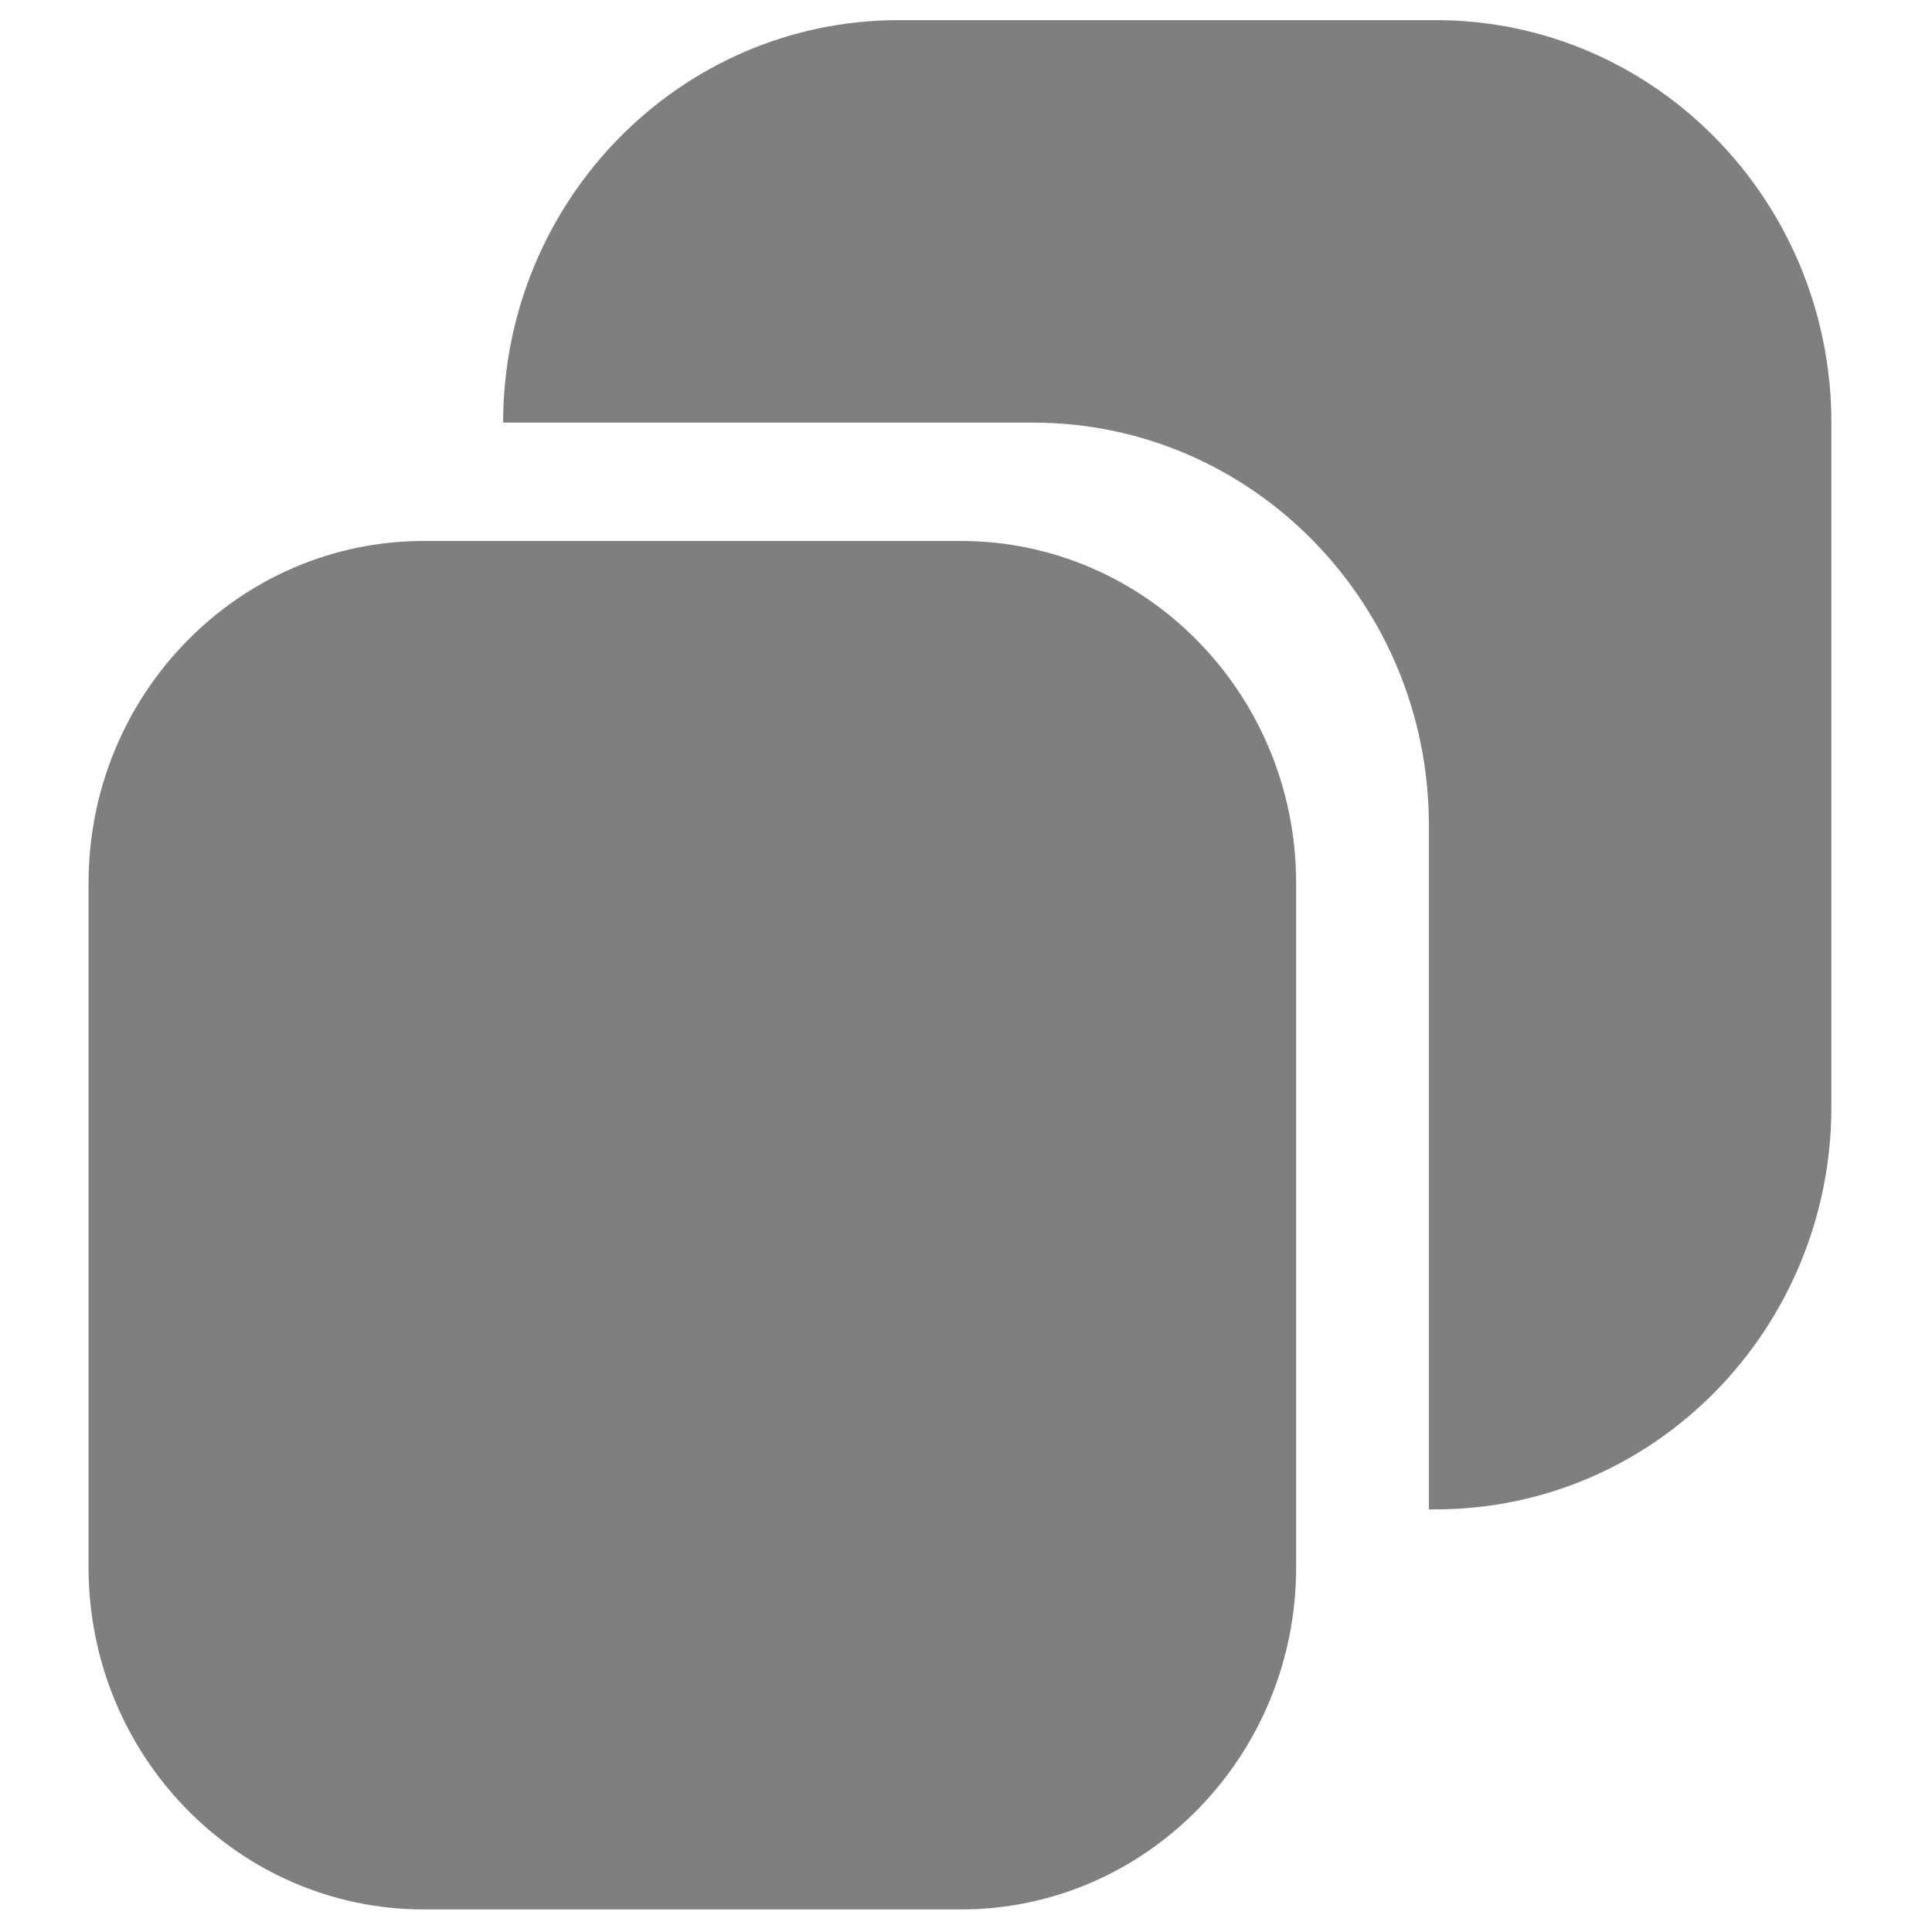
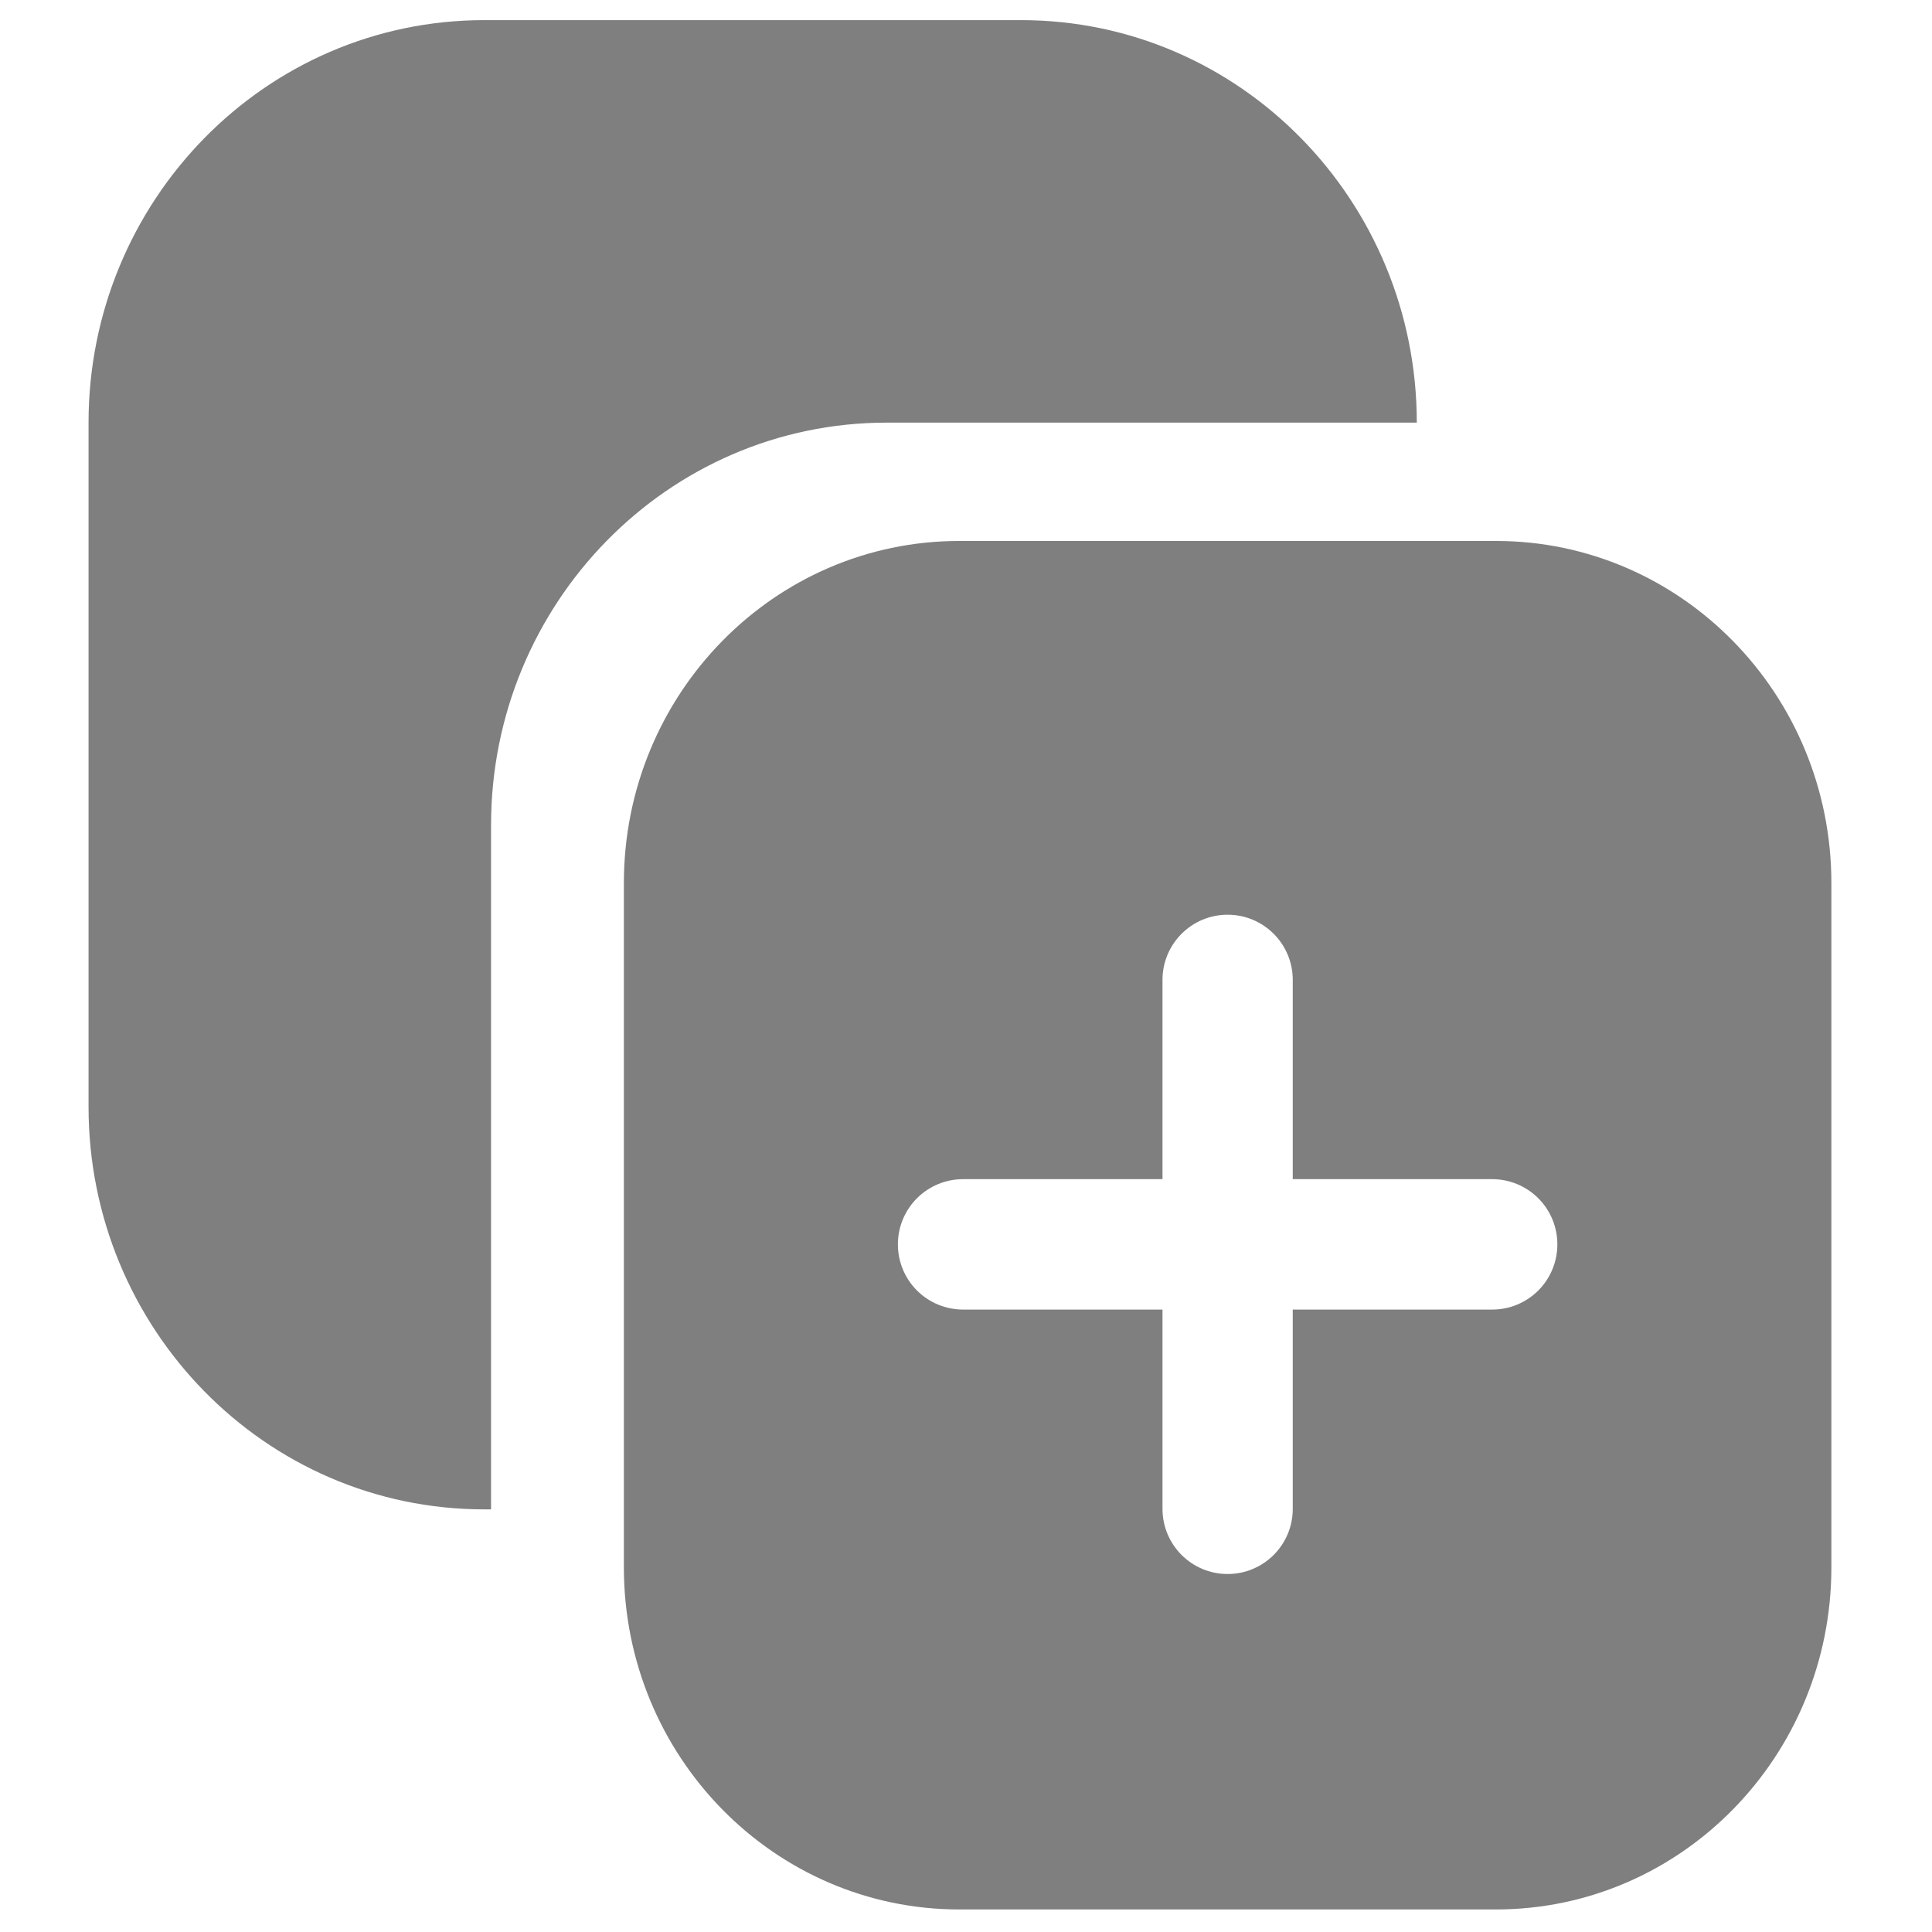
<svg xmlns="http://www.w3.org/2000/svg" width="800px" height="800px" viewBox="0 0 24 24" fill="none" version="1.1" id="svg13024">
  <defs id="defs13028" />
-   <g id="copy">
-     <path id="Subtract" fill-rule="evenodd" clip-rule="evenodd" d="M 11.167,0.25 C 8.437,0.25 6.25,2.503 6.25,5.25 h 6.583 c 2.729,0 4.917,2.253 4.917,5 v 8.5 h 0.083 c 2.729,0 4.917,-2.253 4.917,-5 v -8.5 c 0,-2.747 -2.187,-5 -4.917,-5 z" fill="#7f7f7f" />
-     <path id="rec" d="M 1.1,10.97 C 1.1,8.623 2.965,6.72 5.267,6.72 h 6.667 c 2.301,0 4.167,1.903 4.167,4.25 v 8.5 c 0,2.347 -1.865,4.25 -4.167,4.25 H 5.267 C 2.965,23.72 1.1,21.817 1.1,19.47 Z" fill="#7f7f7f" />
+   <g id="copy" transform="matrix(-1,0,0,1,23.85,0)" style="fill:#7f7f7f;fill-opacity:1">
+     <path id="Subtract" fill-rule="evenodd" clip-rule="evenodd" d="M 11.167,0.25 C 8.437,0.25 6.25,2.503 6.25,5.25 h 6.583 c 2.729,0 4.917,2.253 4.917,5 v 8.5 h 0.083 c 2.729,0 4.917,-2.253 4.917,-5 v -8.5 c 0,-2.747 -2.187,-5 -4.917,-5 z" fill="#7f7f7f" style="fill:#7f7f7f;fill-opacity:1" />
+     <path id="rec" style="fill:#7f7f7f;fill-opacity:1" d="M 11.933 6.72 C 14.235 6.72 16.1 8.623 16.1 10.97 L 16.1 19.47 C 16.1 21.817 14.235 23.72 11.933 23.72 L 5.267 23.72 C 2.966 23.72 1.1 21.817 1.1 19.47 L 1.1 10.97 C 1.1 8.623 2.966 6.72 5.267 6.72 L 11.933 6.72 z M 8.6 11.363 A 0.809 0.809 0 0 0 7.791 12.172 L 7.791 14.648 L 5.315 14.648 A 0.809 0.809 0 0 0 4.504 15.459 A 0.809 0.809 0 0 0 5.315 16.268 L 7.791 16.268 L 7.791 18.744 A 0.809 0.809 0 0 0 8.6 19.553 A 0.809 0.809 0 0 0 9.409 18.744 L 9.409 16.268 L 11.885 16.268 A 0.809 0.809 0 0 0 12.696 15.459 A 0.809 0.809 0 0 0 11.885 14.648 L 9.409 14.648 L 9.409 12.172 A 0.809 0.809 0 0 0 8.6 11.363 z " />
  </g>
+   <g id="g909" style="stroke:#000000" />
</svg>
